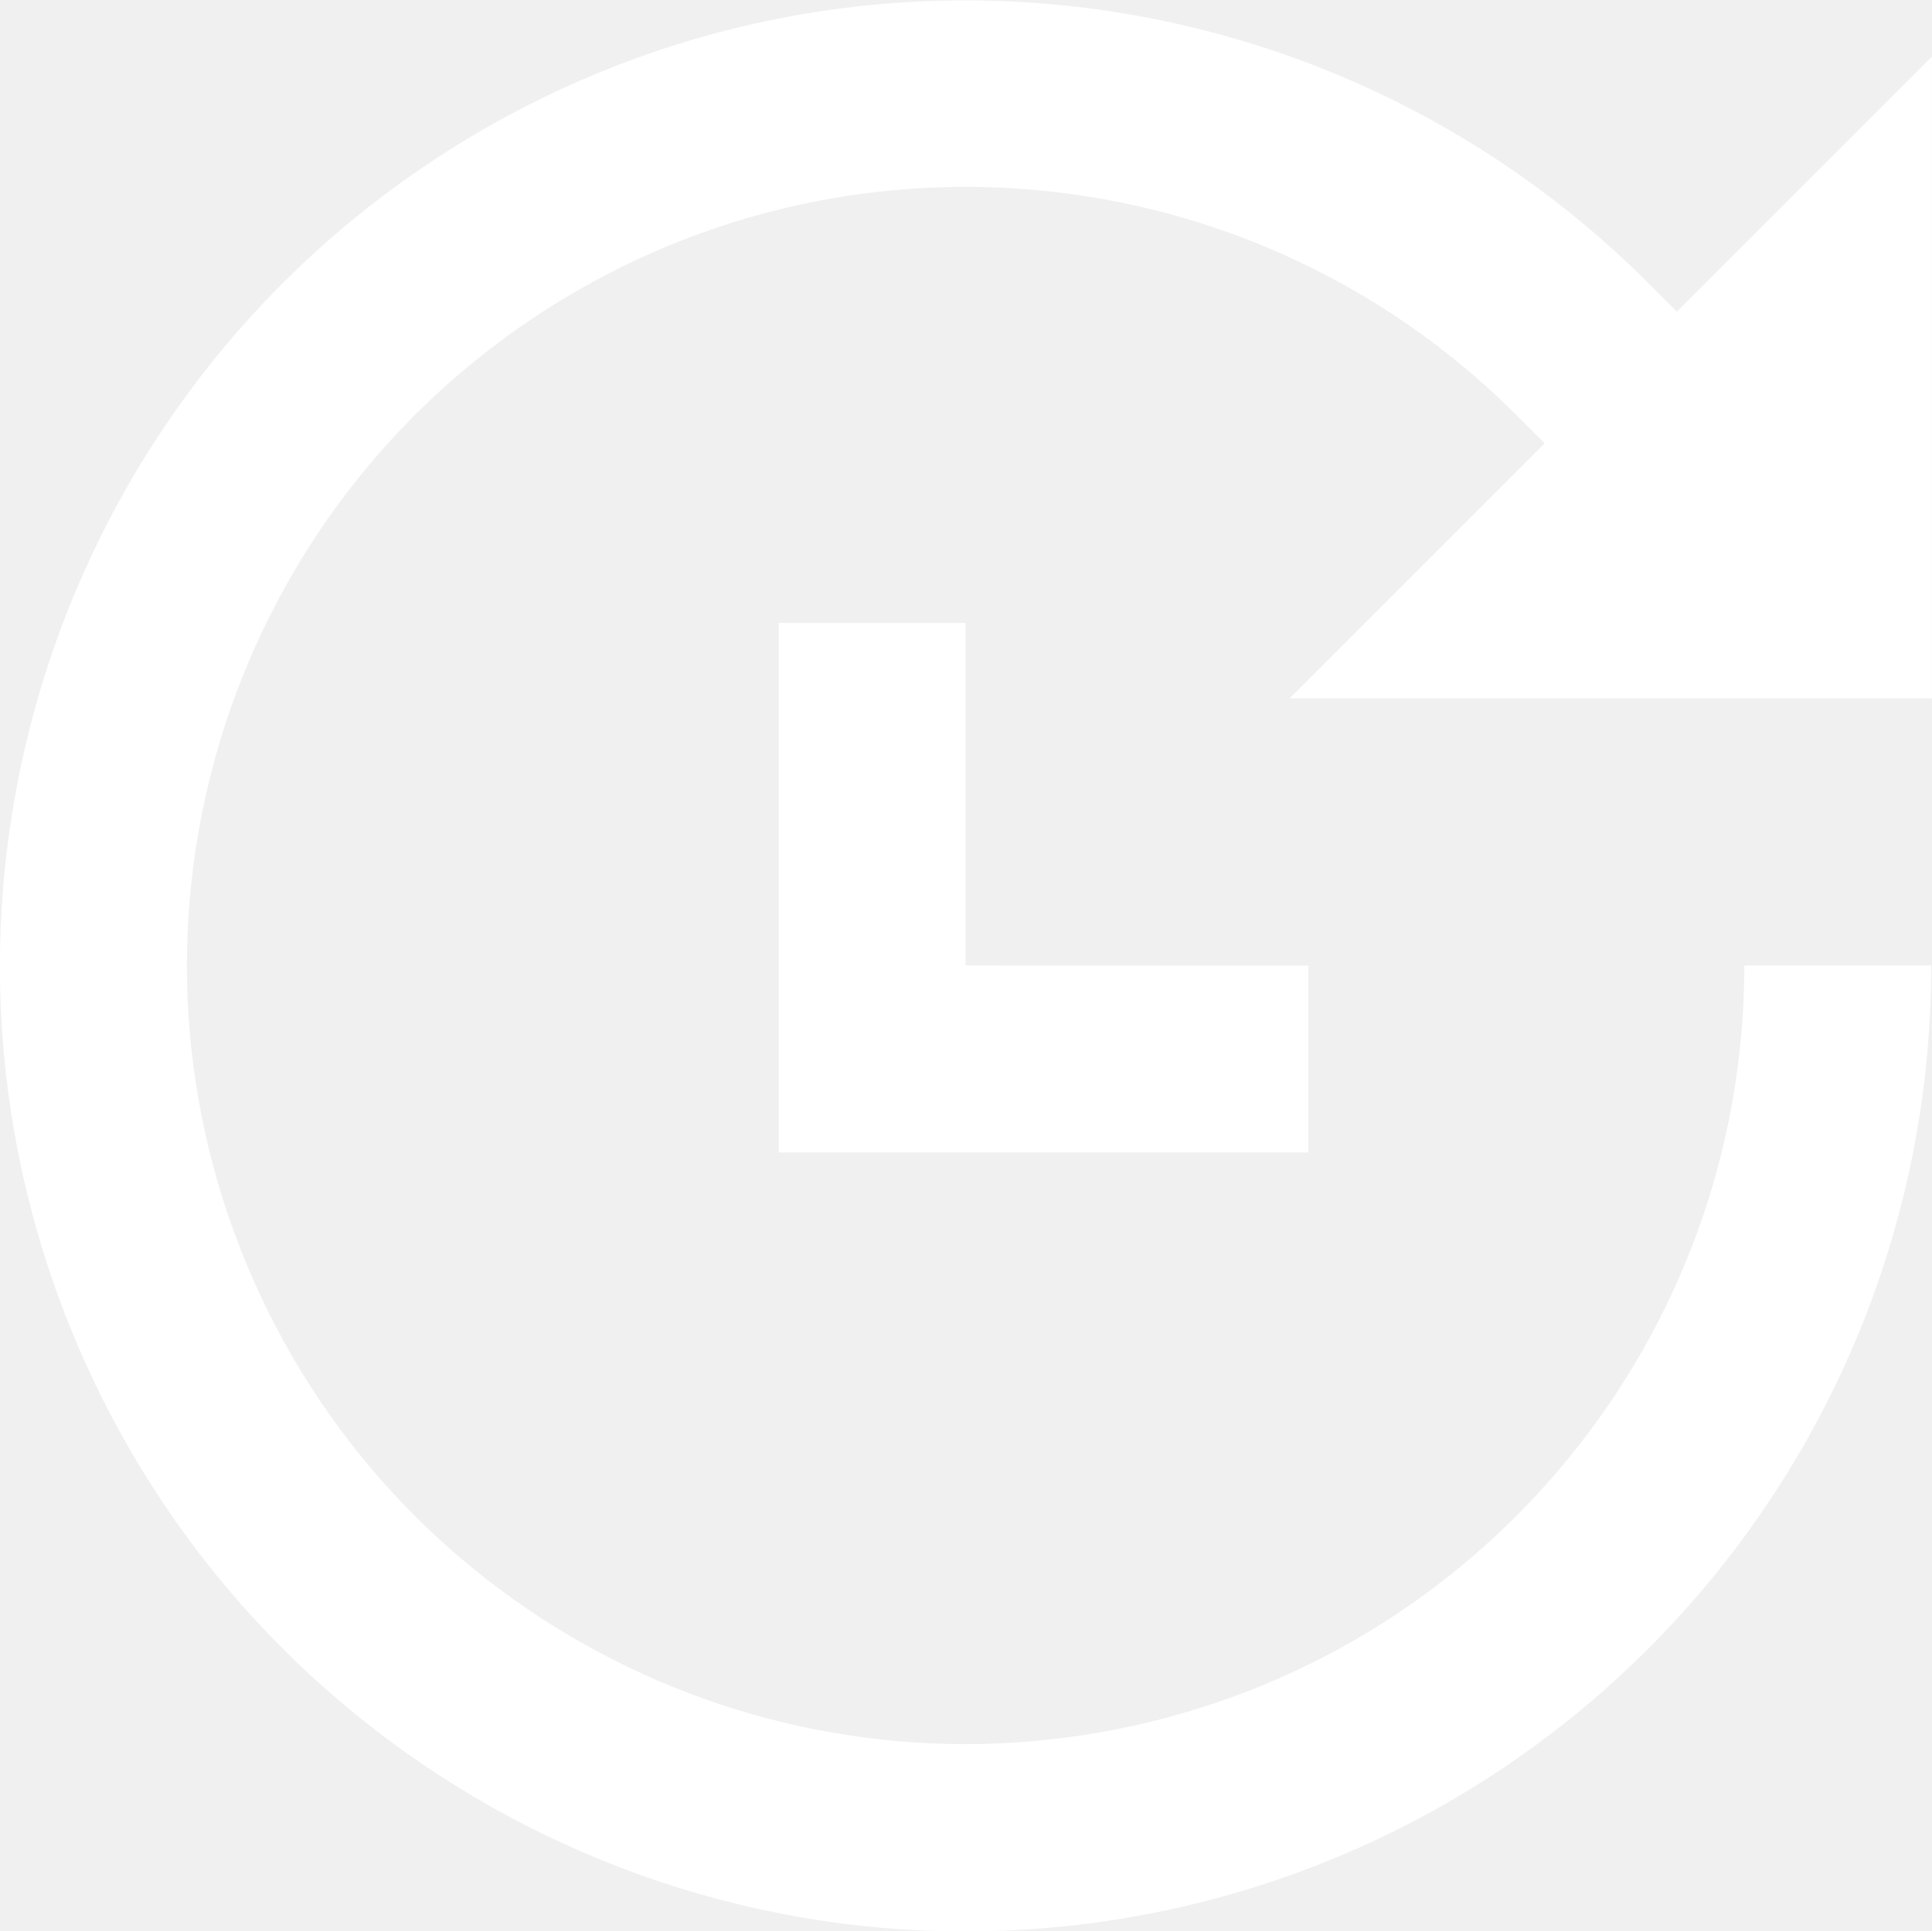
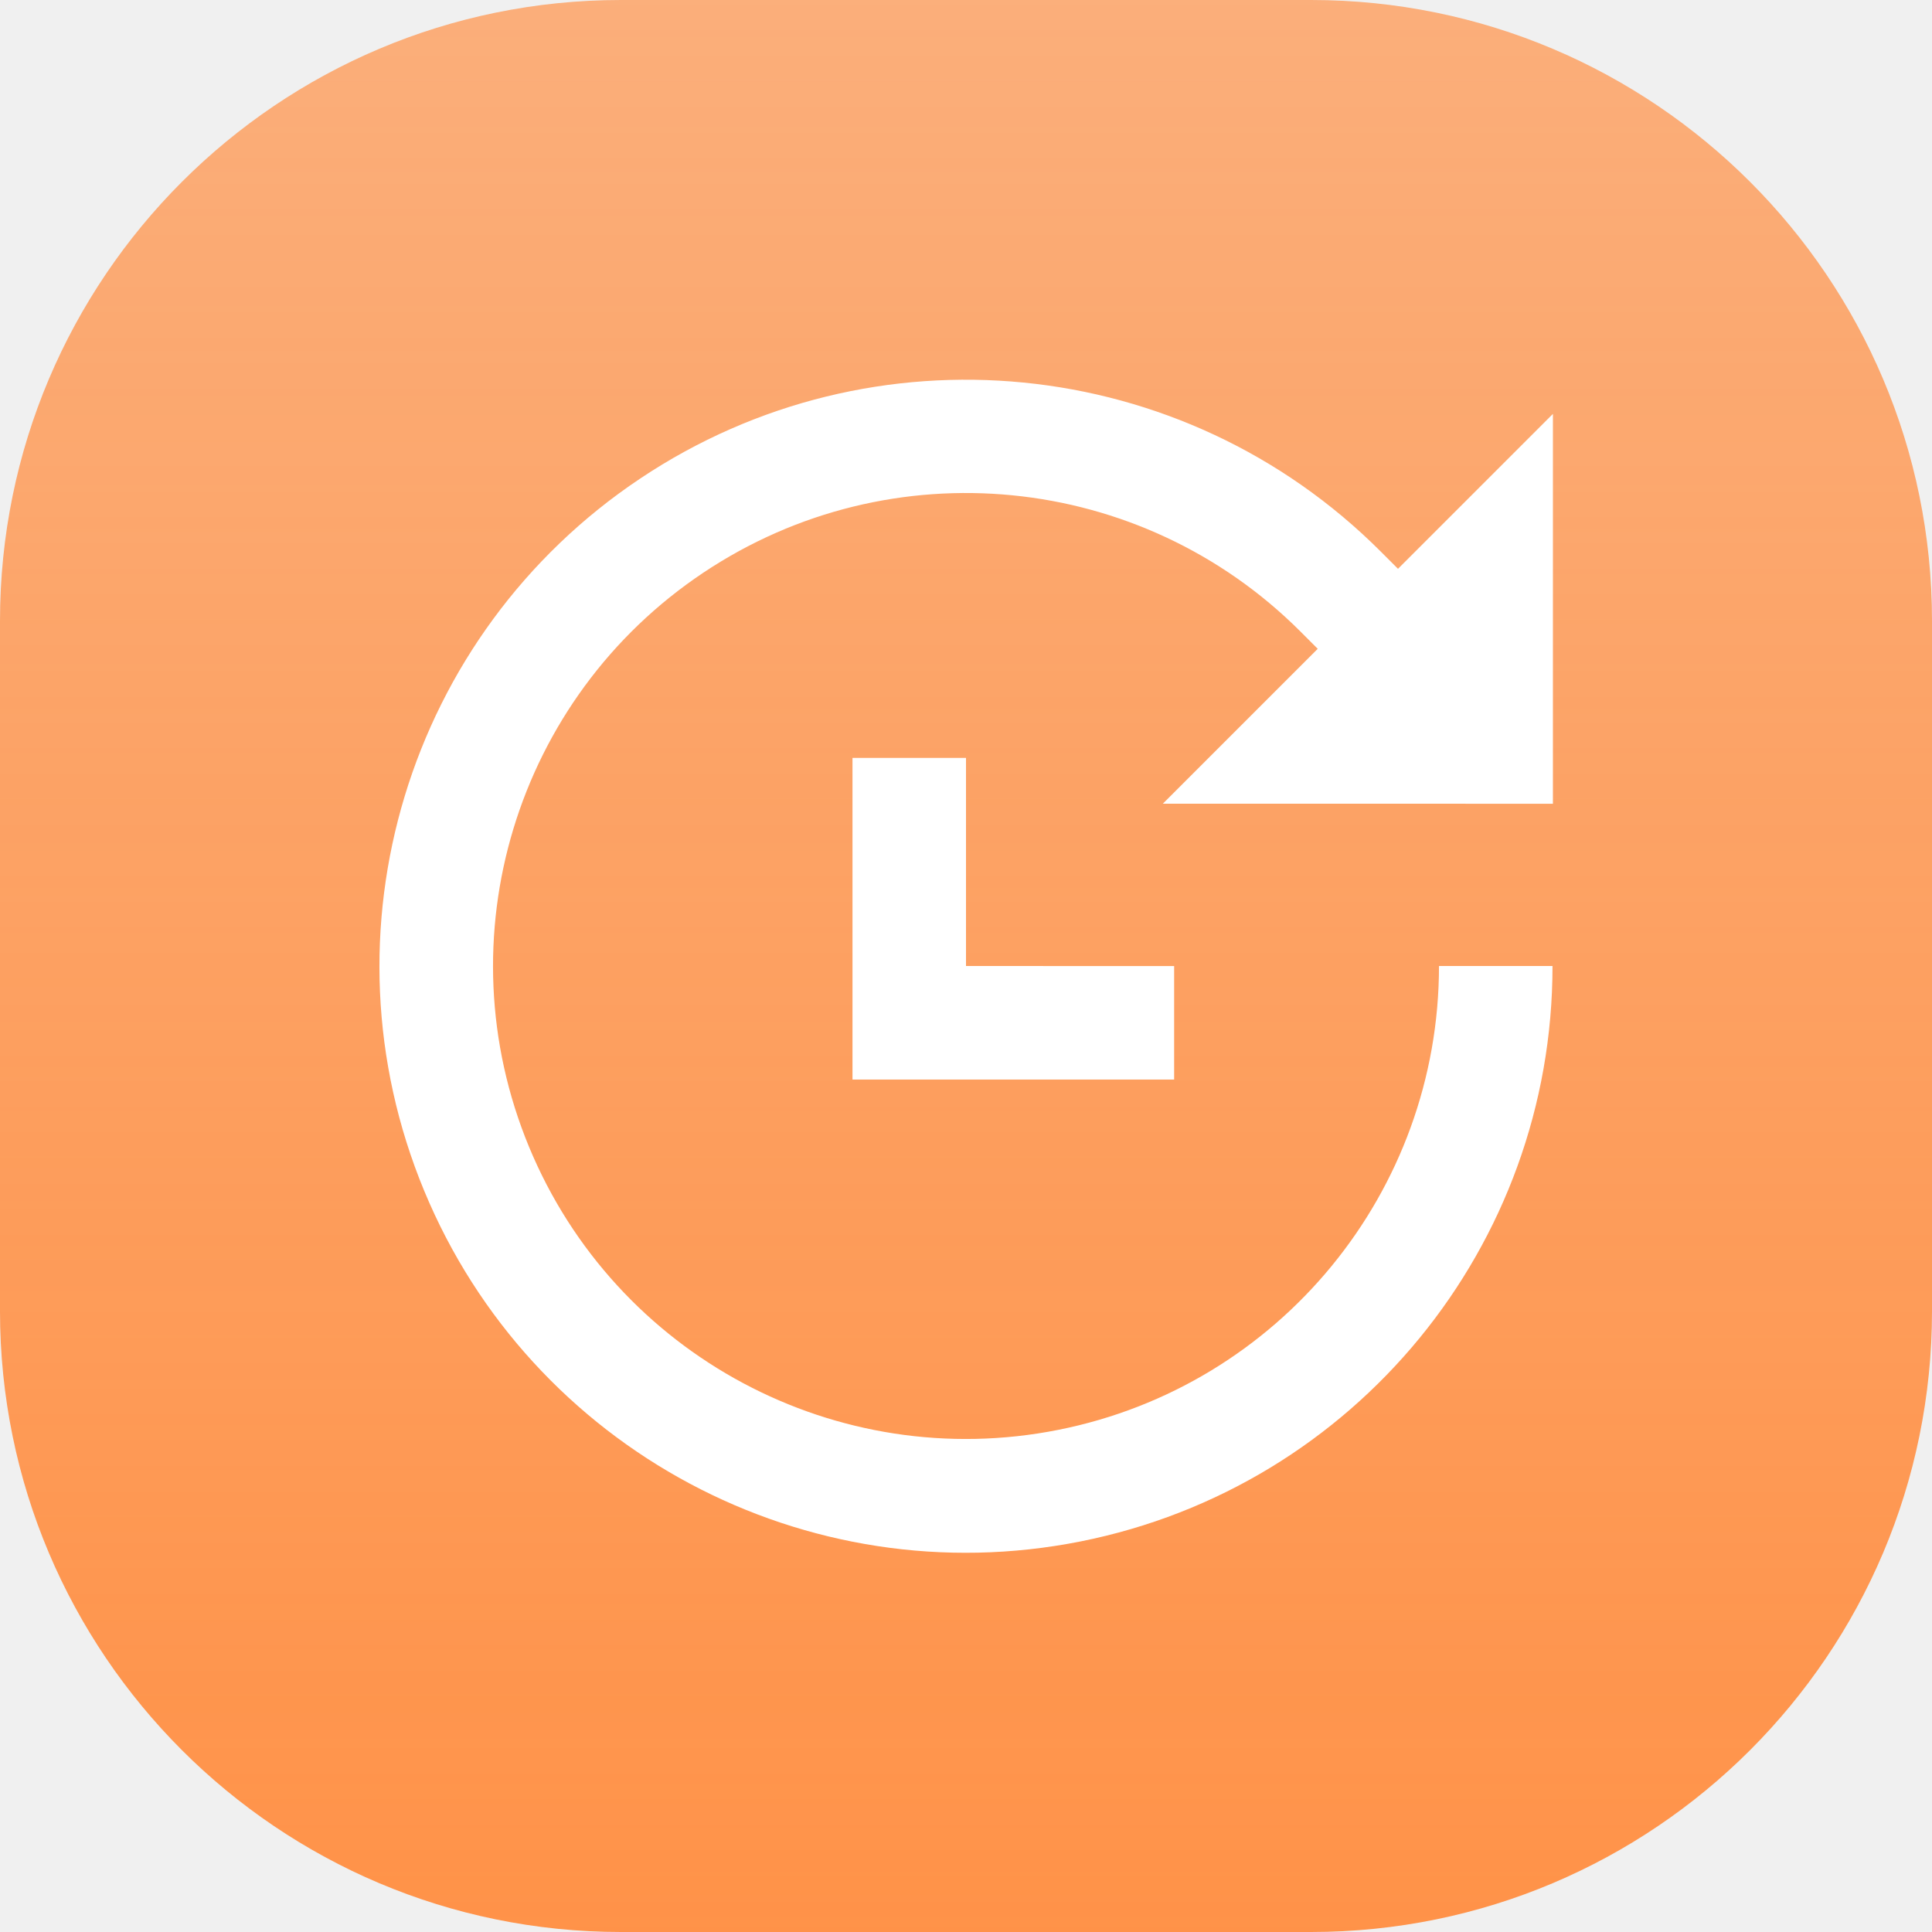
- <svg xmlns="http://www.w3.org/2000/svg" width="34.014" height="34" viewBox="0 0 34.014 34">
-   <g id="update" transform="translate(0 -0.108)">
+ <svg xmlns="http://www.w3.org/2000/svg" width="56" height="56" viewBox="0 0 56 56">
+   <defs>
+     <linearGradient id="linear-gradient" x1="0.5" x2="0.5" y2="1" gradientUnits="objectBoundingBox">
+       <stop offset="0" stop-color="#ff9248" stop-opacity="0.702" />
+       <stop offset="1" stop-color="#ff9248" />
+     </linearGradient>
+   </defs>
+   <rect id="Rectangle_640" data-name="Rectangle 640" width="56" height="56" rx="18" fill="url(#linear-gradient)" />
+   <g id="update" transform="translate(11 10.892)">
    <g id="Group_822" data-name="Group 822" transform="translate(0 0.108)">
      <g id="Group_821" data-name="Group 821" transform="translate(0 0)">
        <path id="Path_3850" data-name="Path 3850" d="M34.012,12.405l0-11.3-4.49,4.49-.5-.5A17,17,0,1,0,34,17.108H30.71a13.709,13.709,0,1,1-4.015-9.694l.5.5-4.49,4.49Z" transform="translate(0 -0.108)" fill="#fff" />
      </g>
    </g>
    <g id="Group_824" data-name="Group 824" transform="translate(13.71 11.076)">
      <g id="Group_823" data-name="Group 823">
        <path id="Path_3851" data-name="Path 3851" d="M209.655,171.231V165.2h-3.29v9.323h9.323v-3.29Z" transform="translate(-206.365 -165.199)" fill="#fff" />
      </g>
    </g>
  </g>
</svg>
